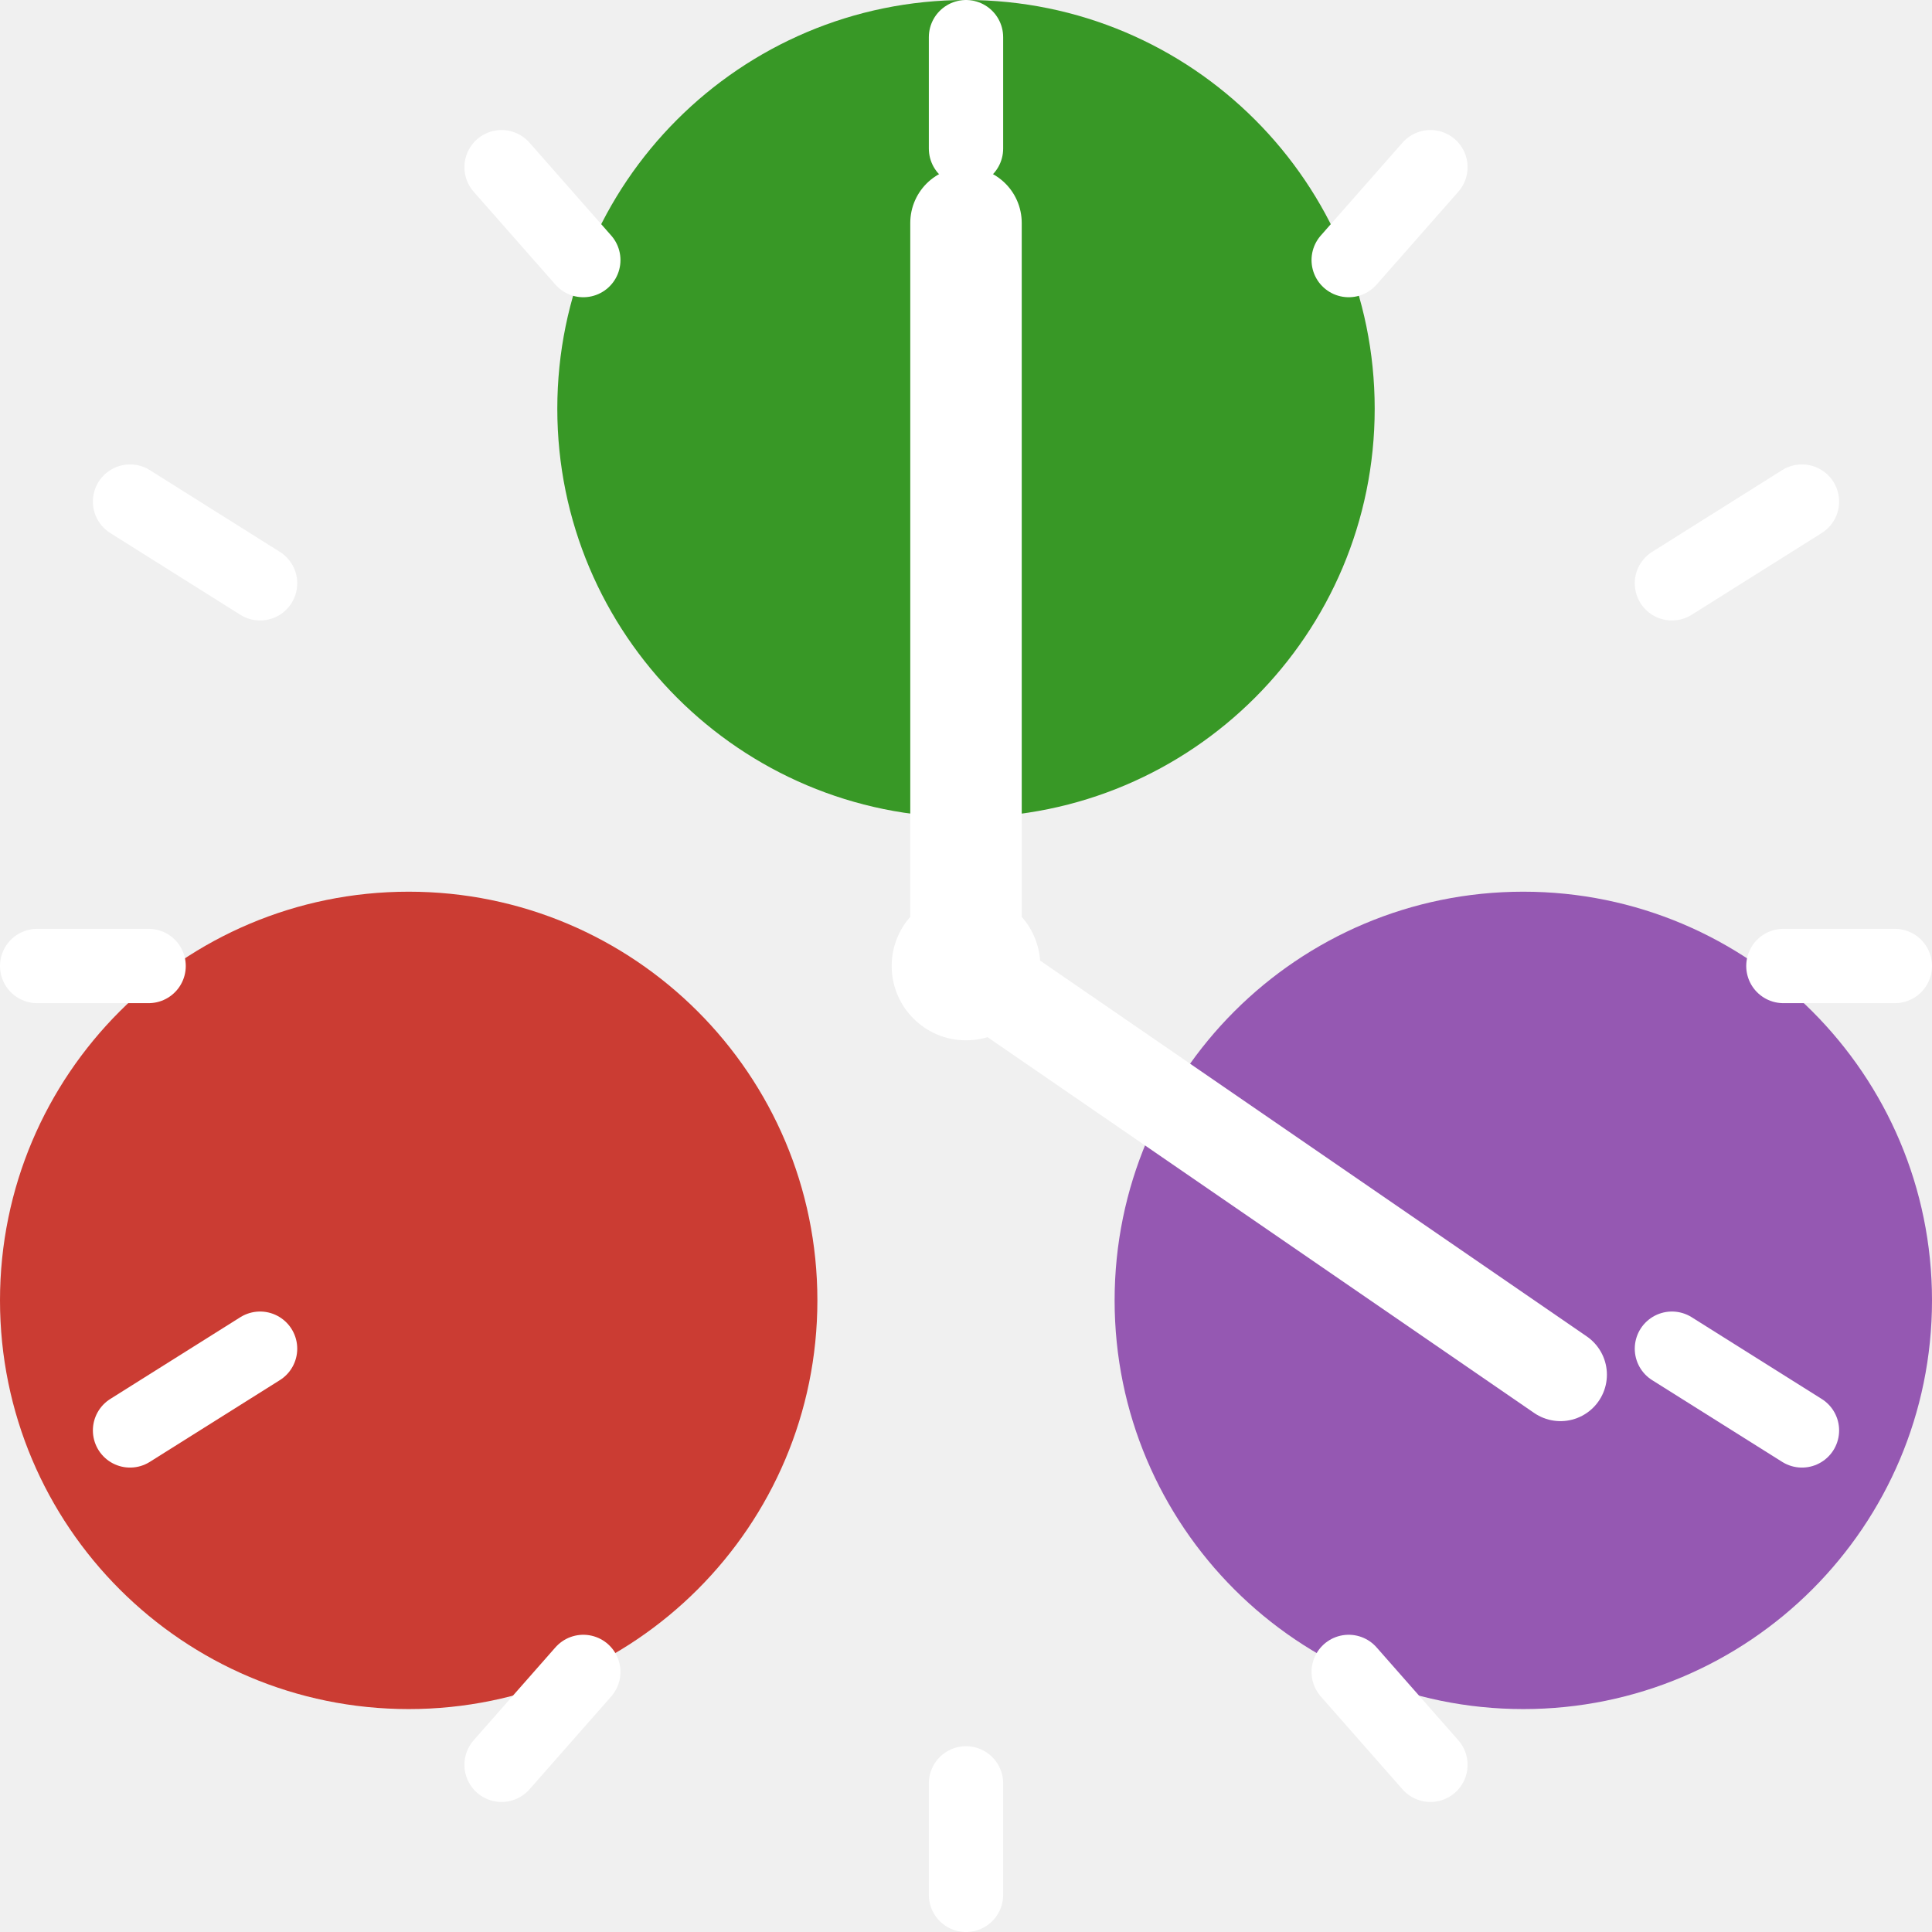
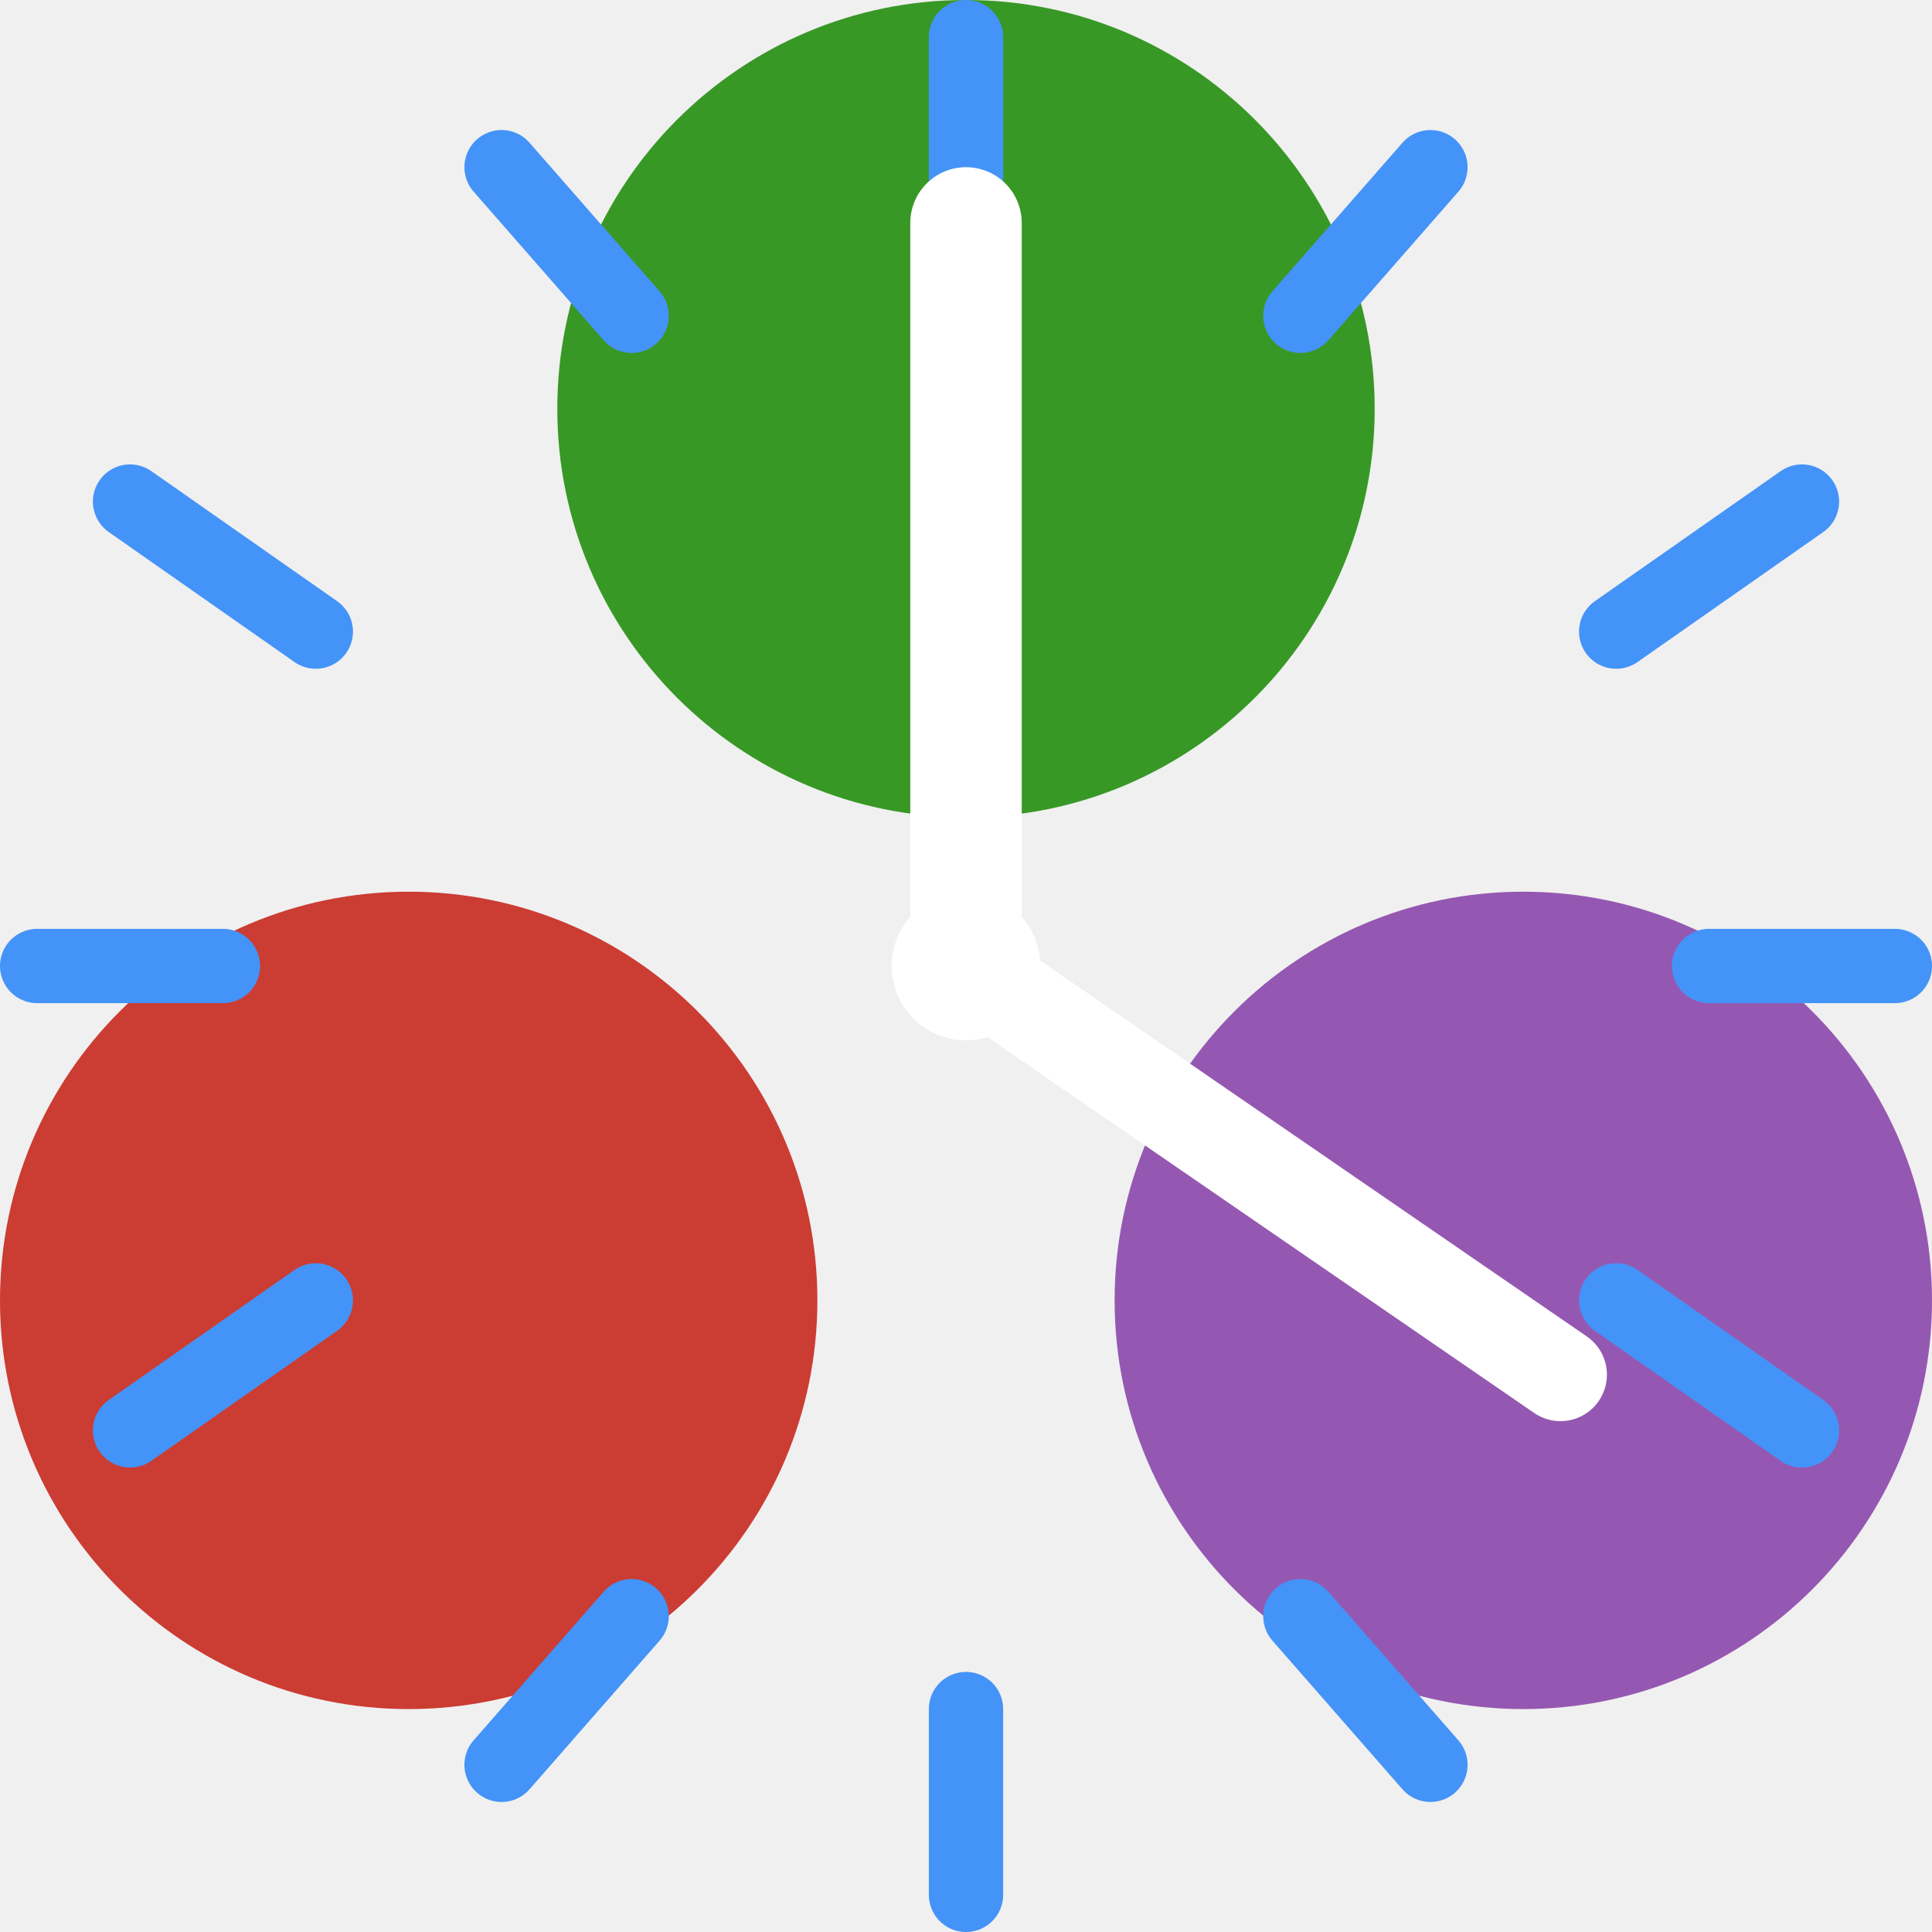
<svg xmlns="http://www.w3.org/2000/svg" viewBox="6 6 52 52">
  <circle cx="32" cy="17" r="11" fill="#389826" />
  <circle cx="17" cy="41" r="11" fill="#CB3C33" />
  <circle cx="47" cy="41" r="11" fill="#9558B2" />
-   <g stroke="#fff" stroke-width="2" stroke-linecap="round">
-     <line x1="32" y1="7" x2="32" y2="10" />
-     <line x1="44.5" y1="10.5" x2="42.3" y2="13" />
-     <line x1="54.5" y1="19.5" x2="51" y2="21.7" />
-     <line x1="57" y1="32" x2="54" y2="32" />
-     <line x1="54.5" y1="44.5" x2="51" y2="42.3" />
-     <line x1="44.5" y1="53.5" x2="42.3" y2="51" />
-     <line x1="32" y1="57" x2="32" y2="54" />
-     <line x1="19.5" y1="53.5" x2="21.7" y2="51" />
-     <line x1="9.5" y1="44.5" x2="13" y2="42.3" />
-     <line x1="7" y1="32" x2="10" y2="32" />
-     <line x1="9.5" y1="19.5" x2="13" y2="21.7" />
-     <line x1="19.5" y1="10.5" x2="21.7" y2="13" />
+   <g stroke="#4493f8" stroke-width="2" stroke-linecap="round">
+     <line x1="32" y1="7" x2="32" y2="12" />
+     <line x1="44.5" y1="10.5" x2="41" y2="14.5" />
+     <line x1="54.5" y1="19.5" x2="49.5" y2="23" />
+     <line x1="57" y1="32" x2="52" y2="32" />
+     <line x1="54.5" y1="44.5" x2="49.5" y2="41" />
+     <line x1="44.5" y1="53.5" x2="41" y2="49.5" />
+     <line x1="32" y1="57" x2="32" y2="52" />
+     <line x1="19.5" y1="53.5" x2="23" y2="49.5" />
+     <line x1="9.5" y1="44.5" x2="14.5" y2="41" />
+     <line x1="7" y1="32" x2="12" y2="32" />
+     <line x1="9.5" y1="19.5" x2="14.5" y2="23" />
+     <line x1="19.5" y1="10.5" x2="23" y2="14.5" />
  </g>
  <line x1="32" y1="32" x2="32" y2="12" stroke="#fff" stroke-width="3" stroke-linecap="round" />
  <line x1="32" y1="32" x2="48" y2="43" stroke="#fff" stroke-width="2.5" stroke-linecap="round" />
  <circle cx="32" cy="32" r="2" fill="#fff" />
</svg>
